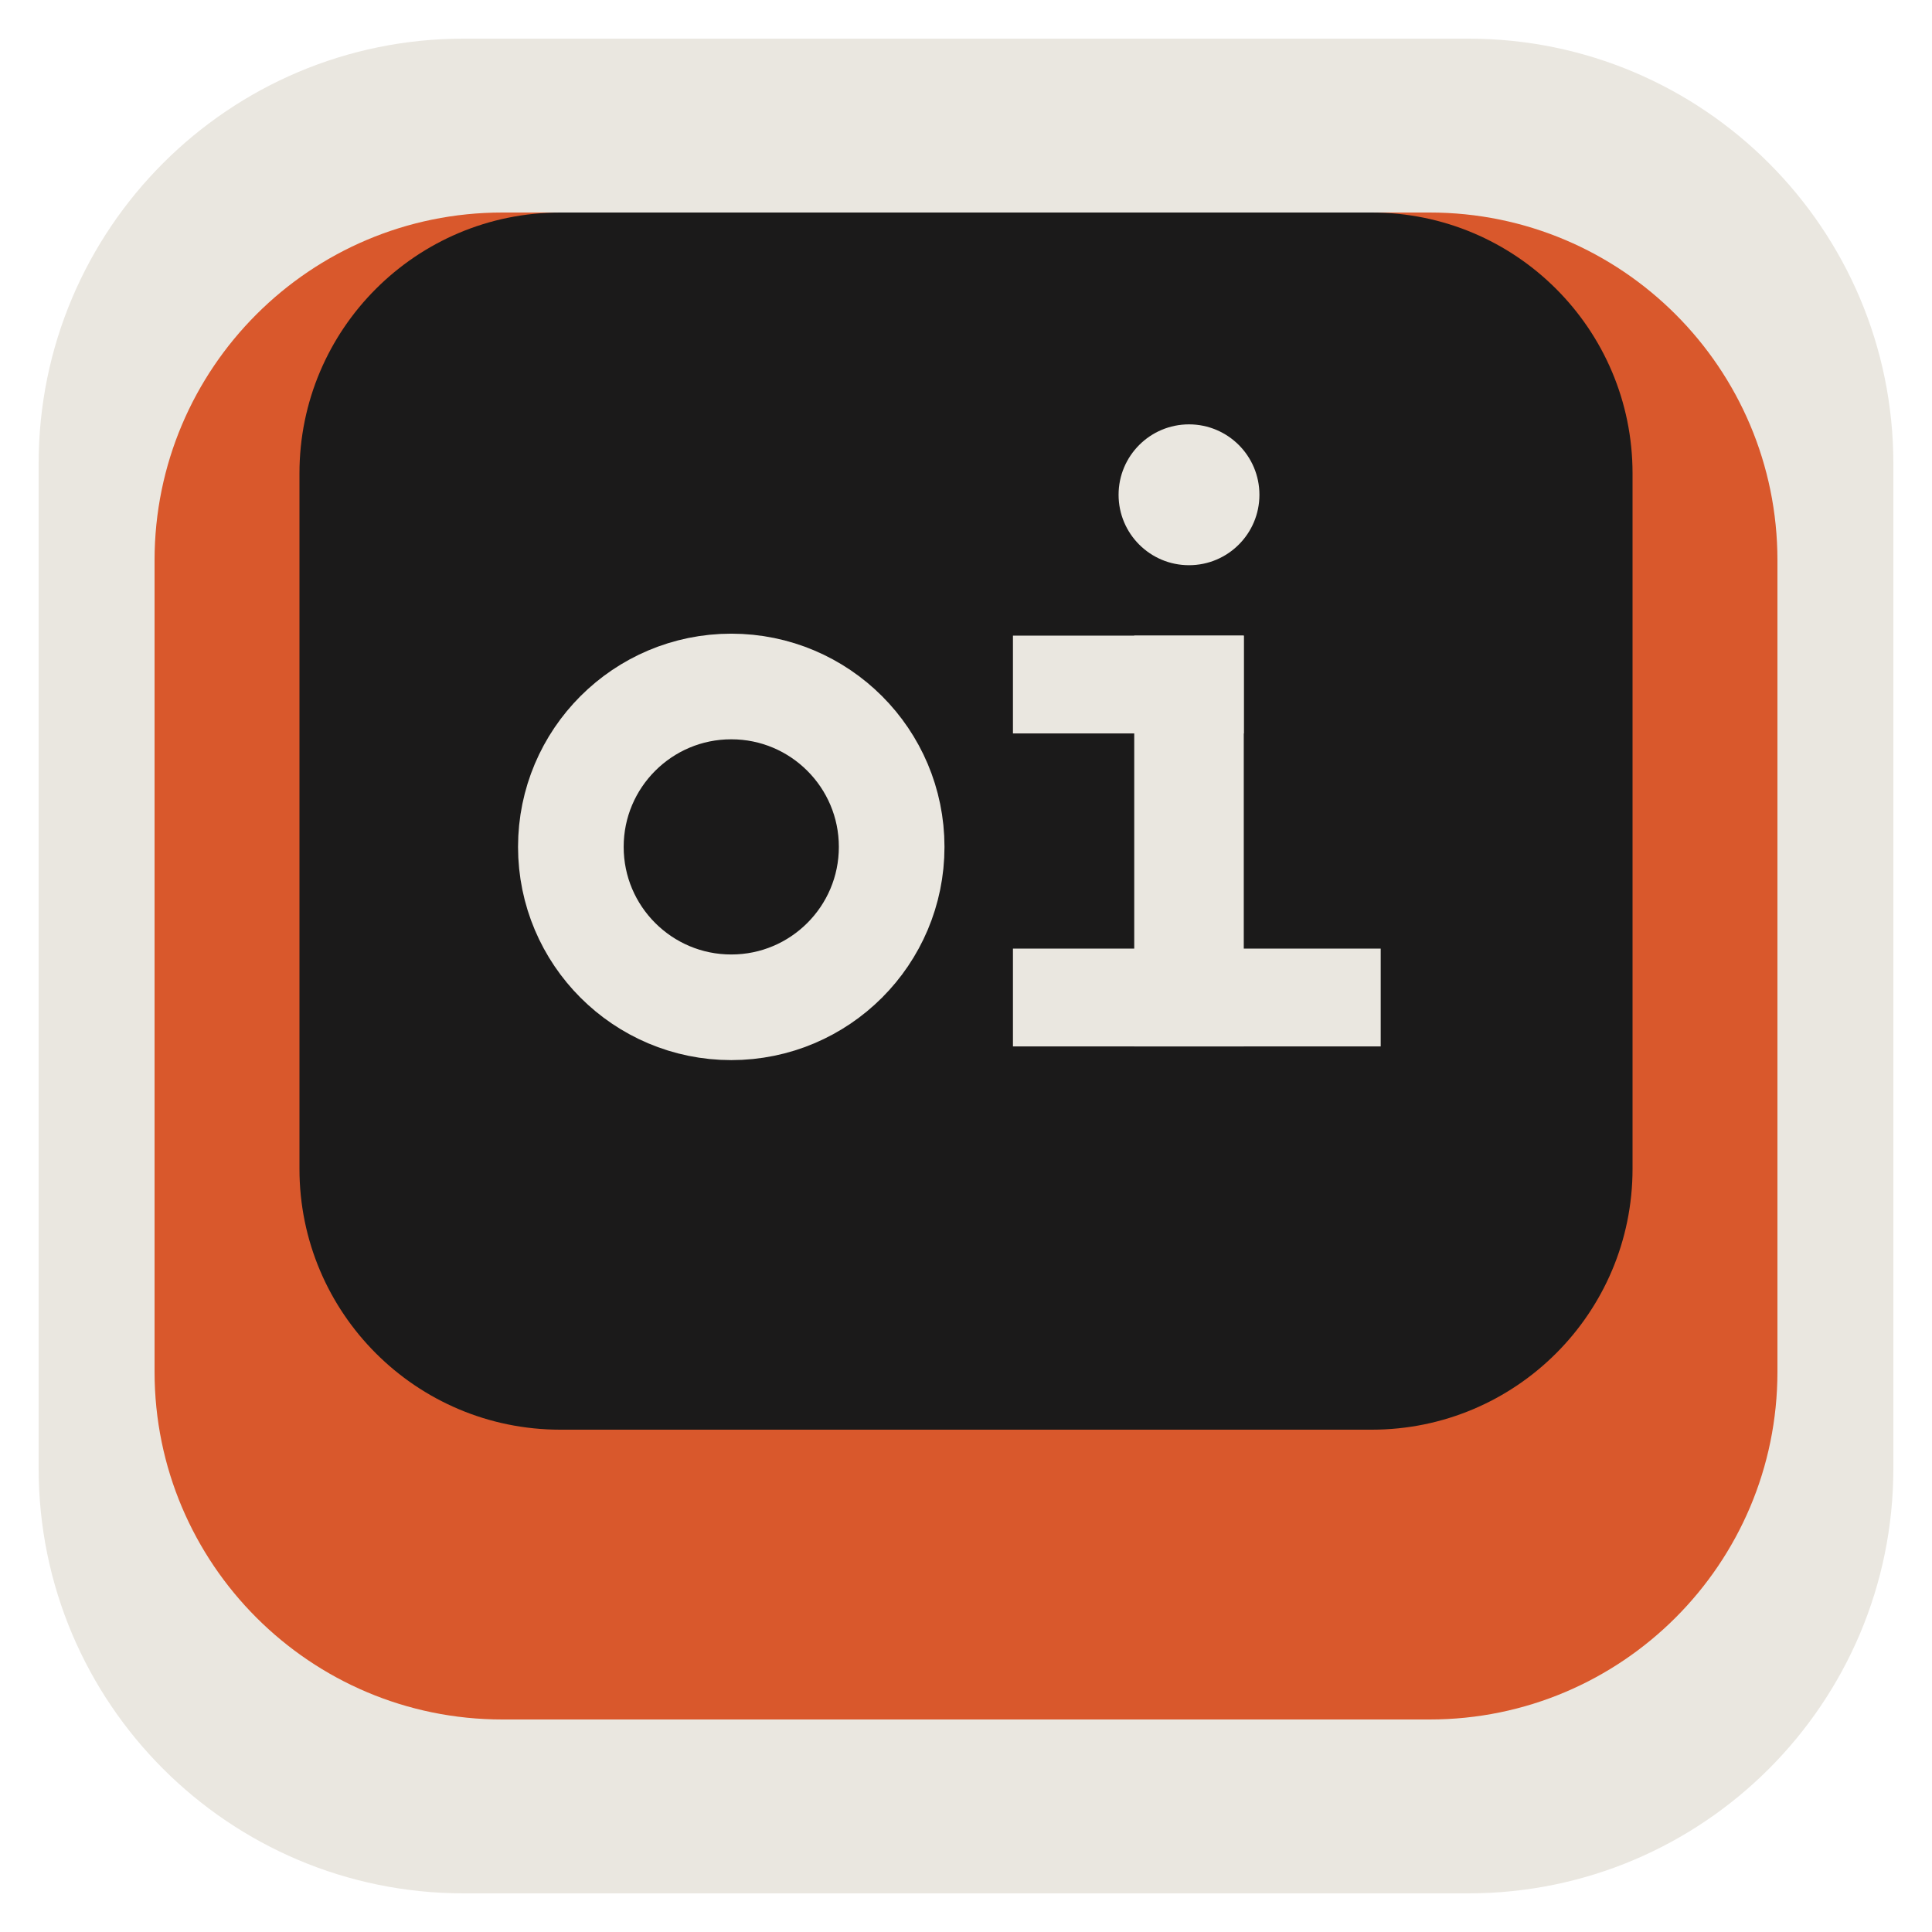
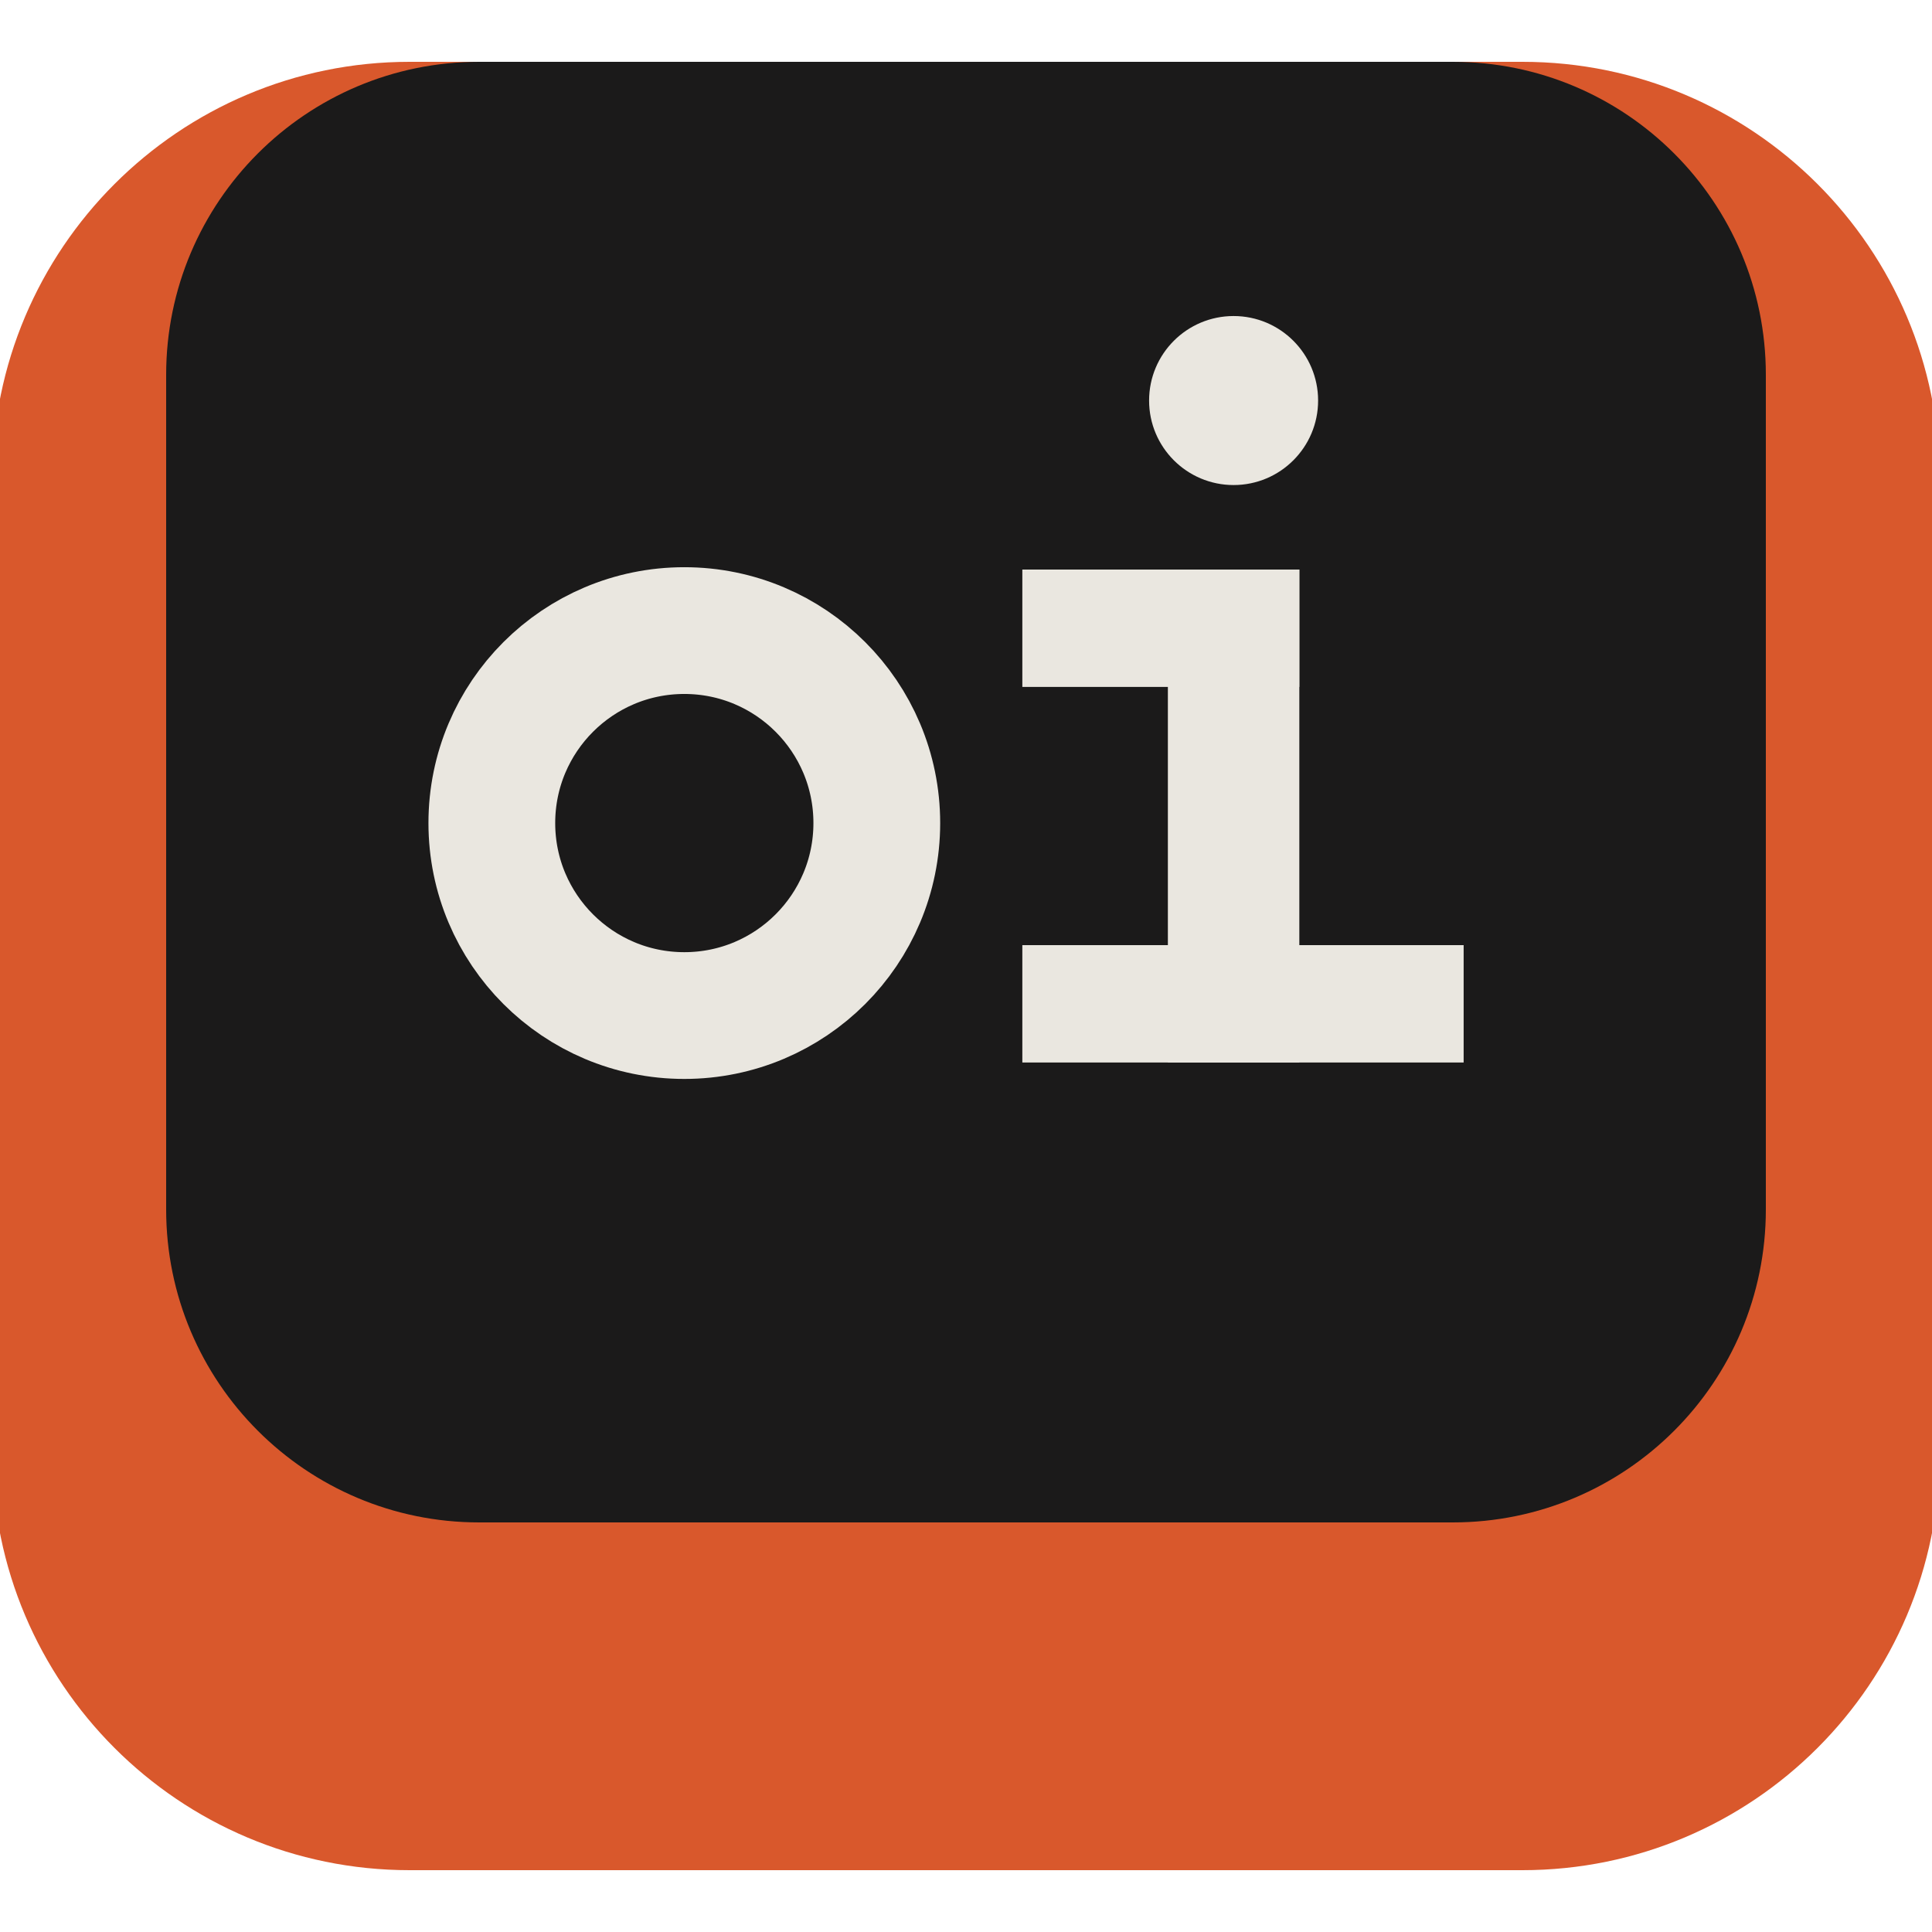
<svg xmlns="http://www.w3.org/2000/svg" width="1024" height="1024" viewBox="0 0 100 100" role="img" aria-label="OpenIDEA">
-   <rect x="2" y="2" width="96" height="96" rx="22" fill="#EAE7E0" />
-   <g transform="translate(50 50) scale(1.5) translate(-50 -52)">
+   <g transform="translate(50 50) scale(1.8) translate(-50 -52)">
    <rect x="22" y="26" width="56" height="52" rx="12" fill="#D9582C" />
    <rect x="27" y="26" width="46" height="42" rx="9" fill="#1B1A1A" />
    <g transform="translate(50 46) scale(1.35) translate(-50 -46)">
      <circle cx="44" cy="47.4" r="4.1" fill="none" stroke="#EAE7E0" stroke-width="2.7" />
      <rect x="54.3" y="42" width="2.8" height="10.5" fill="#EAE7E0" />
      <rect x="51.2" y="42" width="5.9" height="2.5" fill="#EAE7E0" />
      <rect x="51.2" y="50" width="9.4" height="2.5" fill="#EAE7E0" />
      <circle cx="55.7" cy="38.4" r="1.8" fill="#EAE7E0" />
    </g>
  </g>
</svg>
